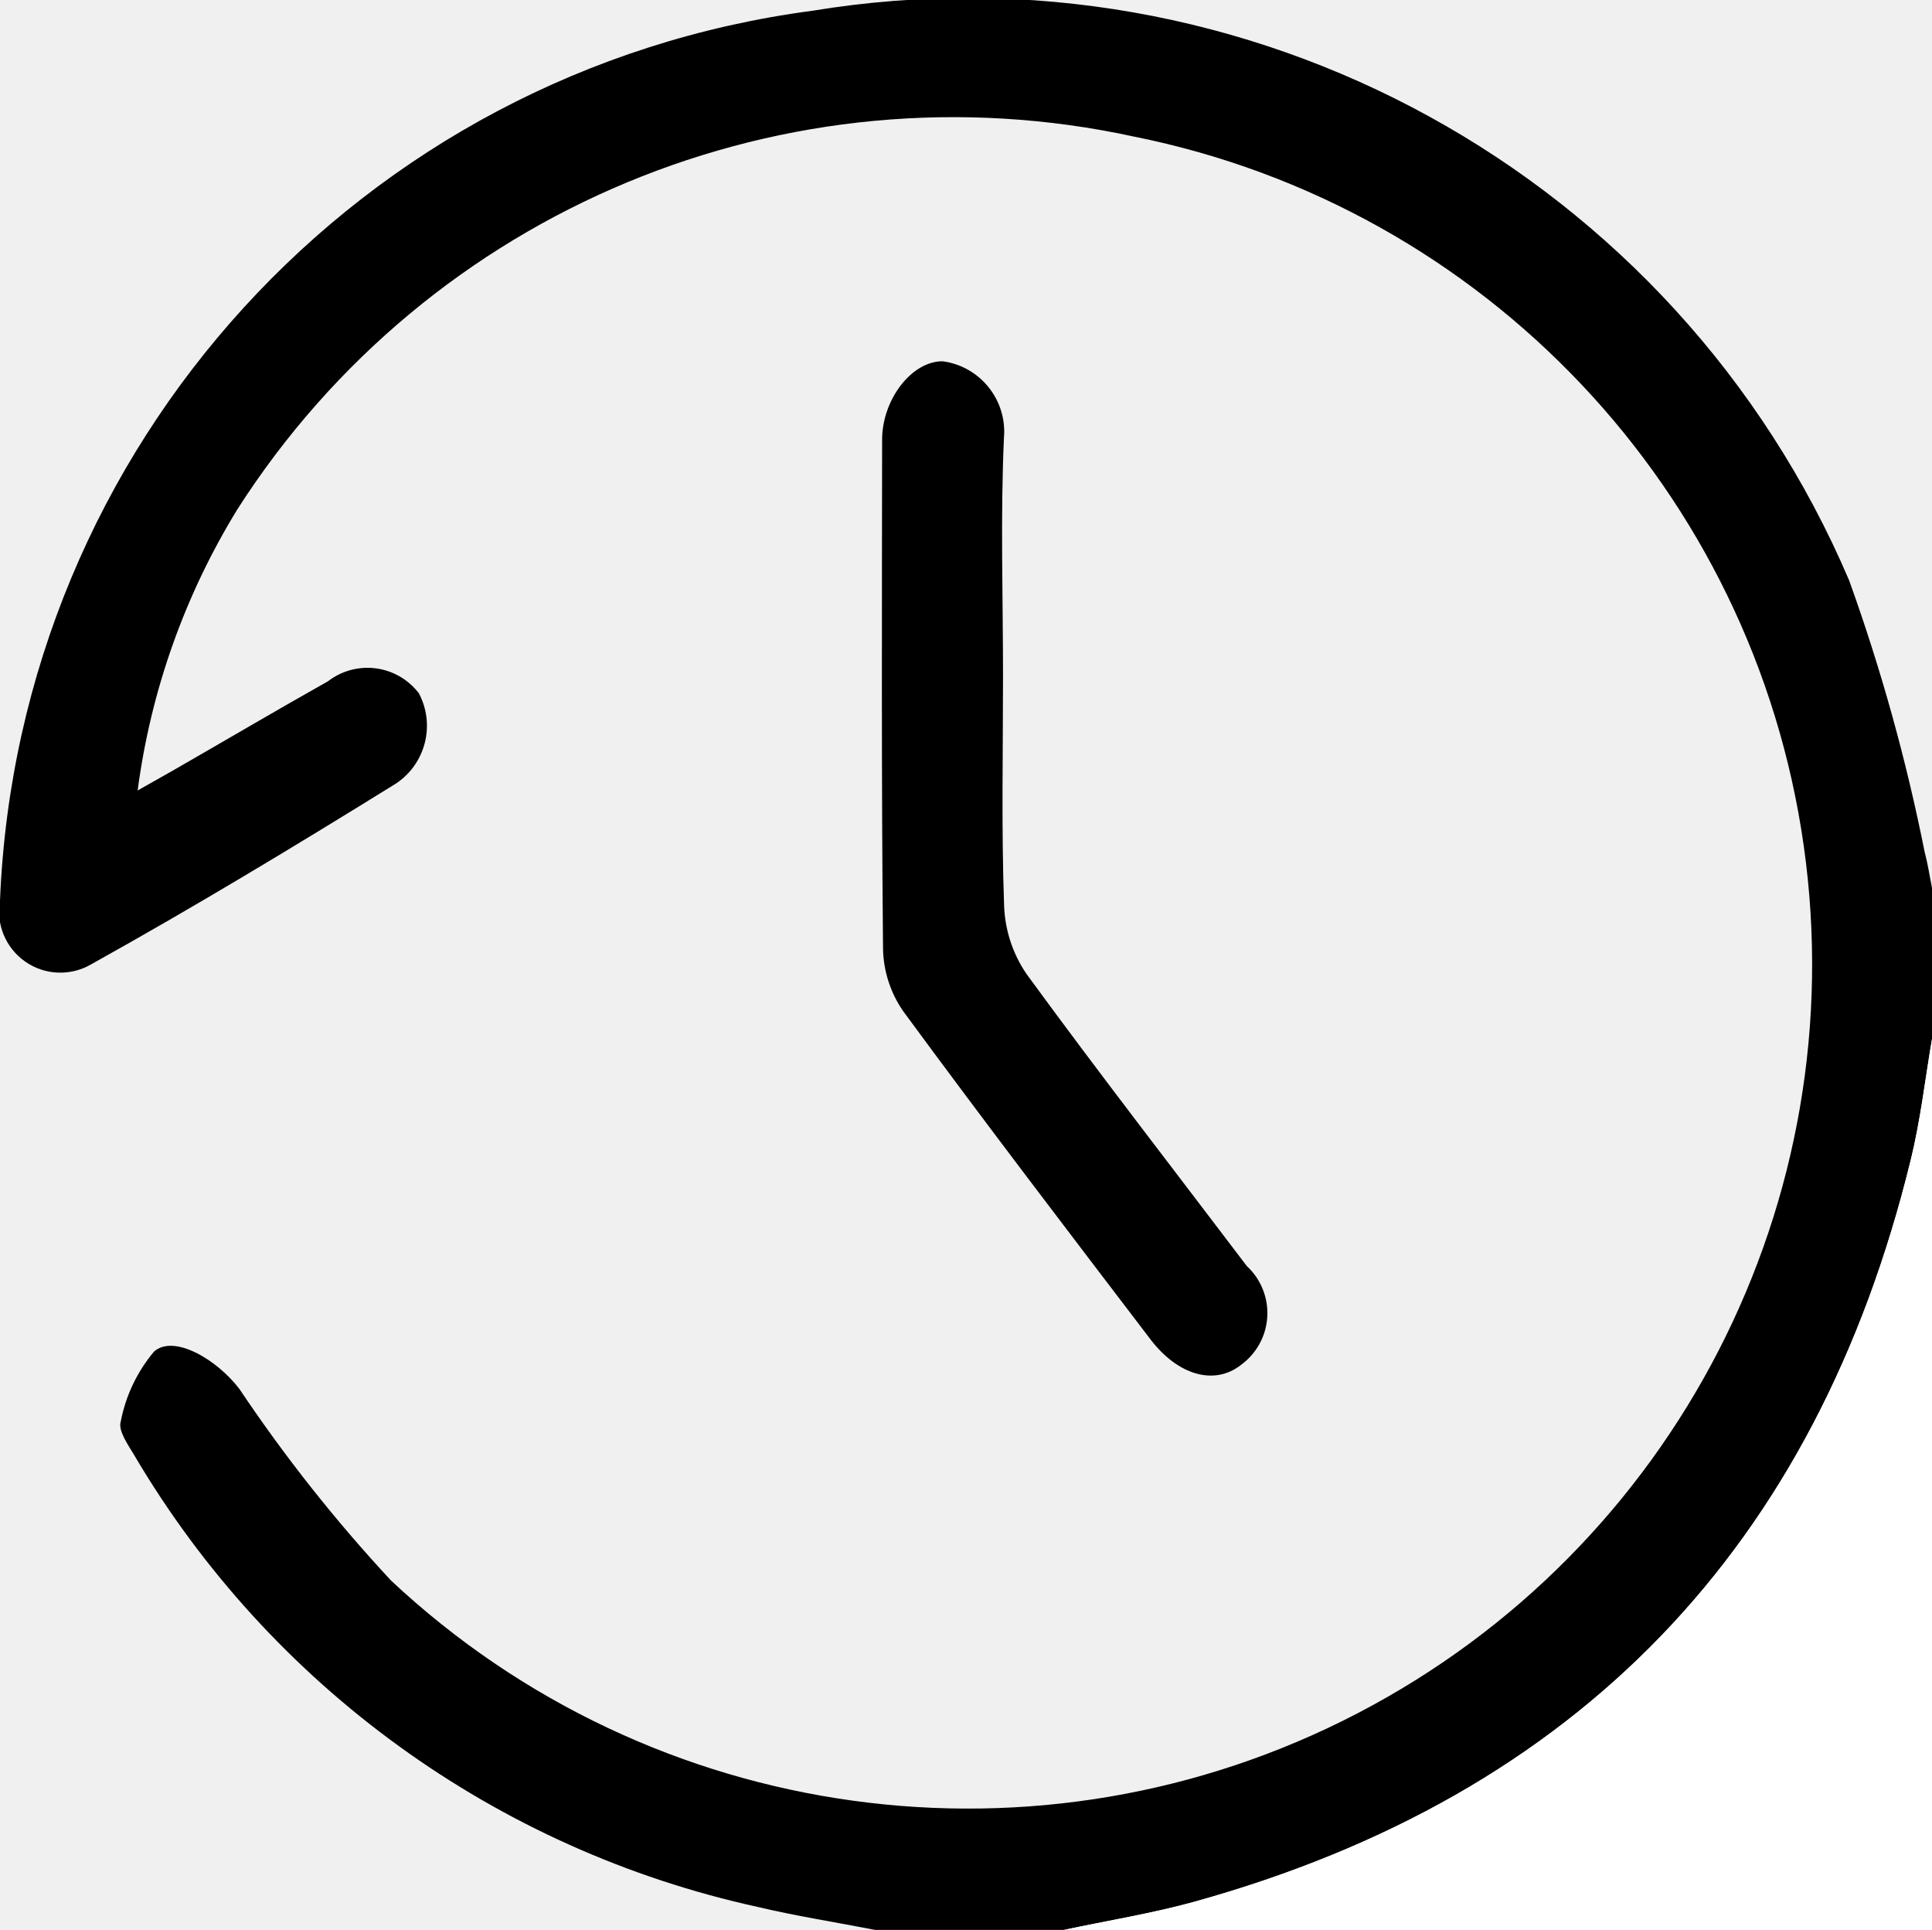
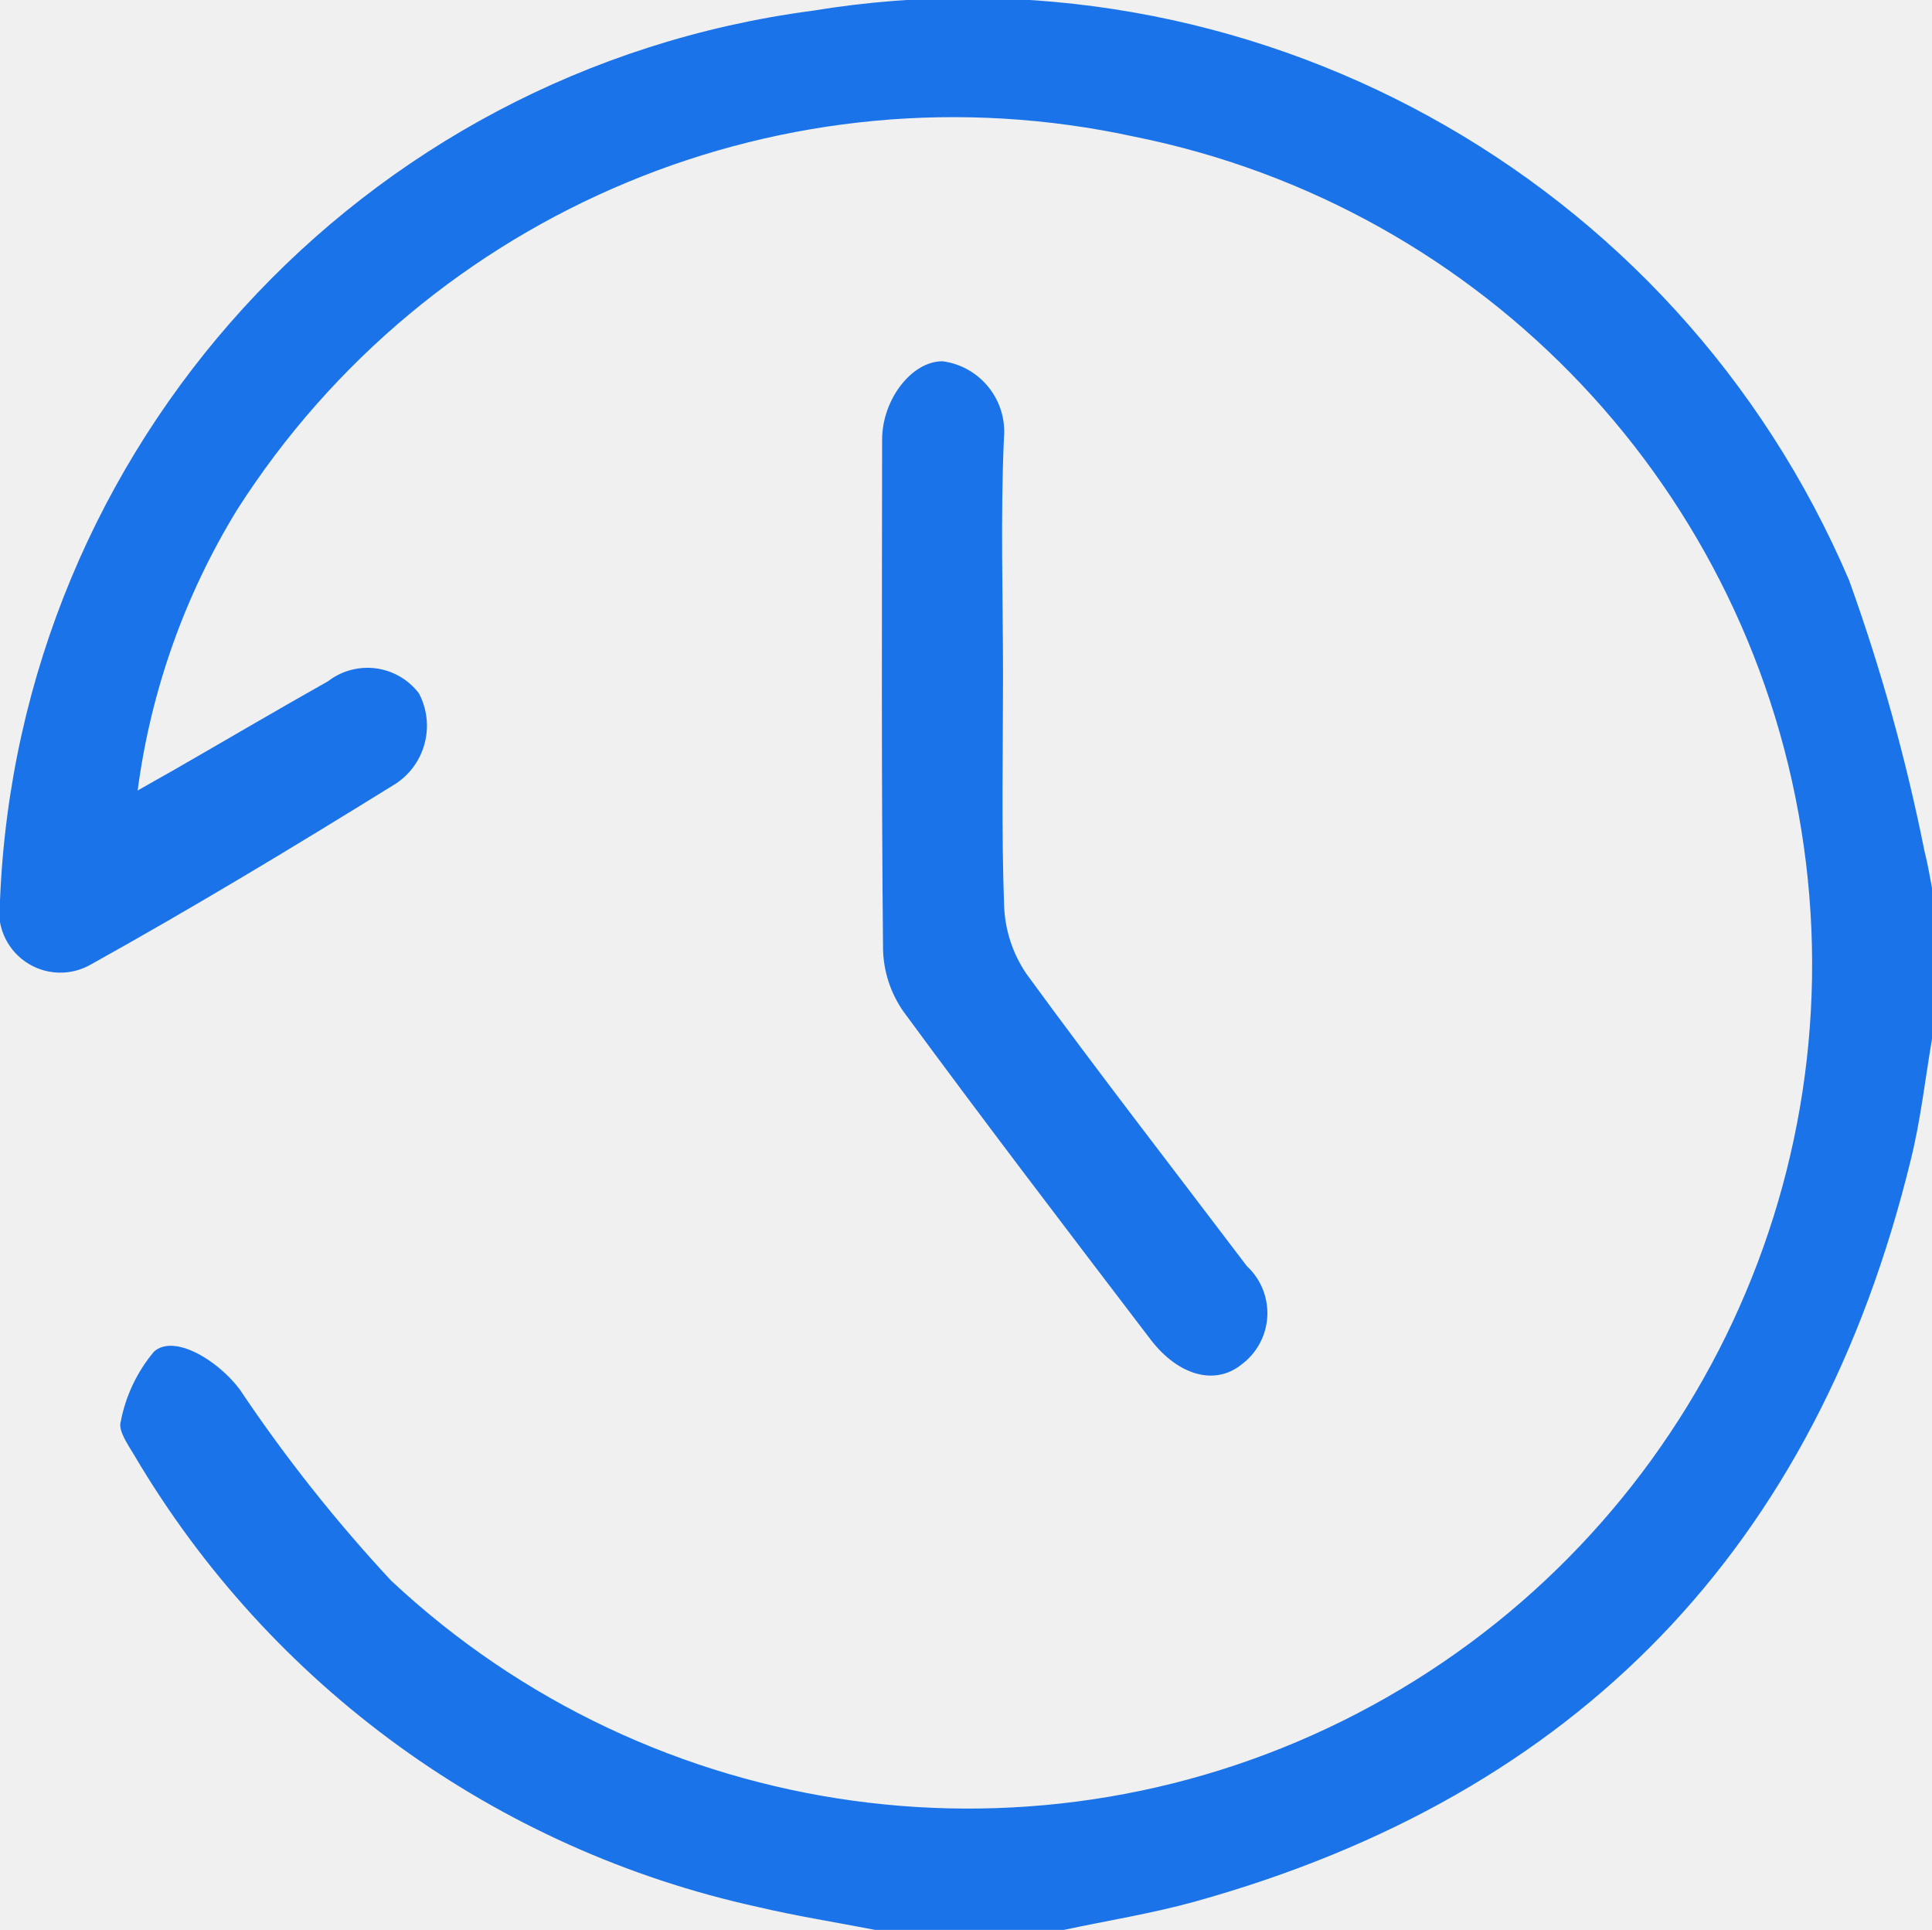
<svg xmlns="http://www.w3.org/2000/svg" width="33.685" height="33.643" viewBox="0 0 33.685 33.643">
-   <defs>
-     <clipPath id="clip-path">
-       <rect id="Rectangle_19753" data-name="Rectangle 19753" width="33.685" height="33.643" fill="none" />
-     </clipPath>
-   </defs>
  <g id="Group_35010" data-name="Group 35010" transform="translate(0 0)">
-     <g id="Group_35010-2" data-name="Group 35010" transform="translate(0 0)" clip-path="url(#clip-path)">
-       <path id="Path_81212" data-name="Path 81212" d="M15.259,33.643c-.682-.133-1.371-.24-2.046-.4A16.787,16.787,0,0,1,2.342,25.37c-.11-.185-.286-.432-.237-.588a2.677,2.677,0,0,1,.581-1.221c.341-.305,1.095.133,1.491.656a26.786,26.786,0,0,0,2.641,3.336A14.717,14.717,0,1,0,19.771,2.381,14.82,14.82,0,0,0,4.138,8.88a12.482,12.482,0,0,0-1.738,4.9c.234-.133.438-.247.643-.364.893-.513,1.78-1.036,2.676-1.54a1.126,1.126,0,0,1,1.585.211,1.21,1.21,0,0,1-.4,1.572c-1.751,1.085-3.514,2.15-5.314,3.151A1.068,1.068,0,0,1,0,15.7,16.31,16.31,0,0,1,14.161.188,16.706,16.706,0,0,1,32.24,10.117a33.067,33.067,0,0,1,1.315,4.726c.055.208.088.422.13.637v2.631c-.12.708-.2,1.429-.374,2.124-1.647,6.727-5.791,11.053-12.476,12.914-.75.208-1.523.331-2.287.494Z" transform="translate(0 0)" />
-       <path id="Path_81213" data-name="Path 81213" d="M5.711,21.108c.763-.162,1.536-.286,2.287-.494C14.682,18.753,18.826,14.427,20.473,7.7c.172-.7.253-1.416.374-2.124V21.108Z" transform="translate(12.838 12.535)" fill="#fff" />
-       <path id="Path_81214" data-name="Path 81214" d="M6.844,7.422c0,1.338-.029,2.676.019,4.011a2.251,2.251,0,0,0,.39,1.186c1.254,1.718,2.559,3.4,3.842,5.093a1.116,1.116,0,0,1-.1,1.721c-.455.361-1.091.195-1.579-.442-1.449-1.9-2.9-3.8-4.313-5.723a1.975,1.975,0,0,1-.351-1.082c-.029-2.959-.019-5.921-.016-8.88,0-.7.516-1.371,1.056-1.367A1.239,1.239,0,0,1,6.86,3.277c-.062,1.38-.016,2.764-.016,4.144" transform="translate(10.644 4.359)" />
+     <g id="Group_35159" data-name="Group 35159" transform="translate(0 0)">
+       <path id="Path_81212" data-name="Path 81212" d="M15.259,33.643c-.682-.133-1.371-.24-2.046-.4A16.787,16.787,0,0,1,2.342,25.37c-.11-.185-.286-.432-.237-.588a2.677,2.677,0,0,1,.581-1.221c.341-.305,1.095.133,1.491.656a26.786,26.786,0,0,0,2.641,3.336A14.717,14.717,0,1,0,19.771,2.381,14.82,14.82,0,0,0,4.138,8.88a12.482,12.482,0,0,0-1.738,4.9c.234-.133.438-.247.643-.364.893-.513,1.78-1.036,2.676-1.54a1.126,1.126,0,0,1,1.585.211,1.21,1.21,0,0,1-.4,1.572c-1.751,1.085-3.514,2.15-5.314,3.151A1.068,1.068,0,0,1,0,15.7,16.31,16.31,0,0,1,14.161.188,16.706,16.706,0,0,1,32.24,10.117a33.067,33.067,0,0,1,1.315,4.726c.055.208.088.422.13.637v2.631c-.12.708-.2,1.429-.374,2.124-1.647,6.727-5.791,11.053-12.476,12.914-.75.208-1.523.331-2.287.494Z" transform="translate(0 0)" fill="#1a73e8" />
+       <path id="Path_81214" data-name="Path 81214" d="M6.844,7.422c0,1.338-.029,2.676.019,4.011a2.251,2.251,0,0,0,.39,1.186c1.254,1.718,2.559,3.4,3.842,5.093a1.116,1.116,0,0,1-.1,1.721c-.455.361-1.091.195-1.579-.442-1.449-1.9-2.9-3.8-4.313-5.723a1.975,1.975,0,0,1-.351-1.082c-.029-2.959-.019-5.921-.016-8.88,0-.7.516-1.371,1.056-1.367A1.239,1.239,0,0,1,6.86,3.277c-.062,1.38-.016,2.764-.016,4.144" transform="translate(10.644 4.359)" fill="#1a73e8" />
    </g>
  </g>
</svg>
